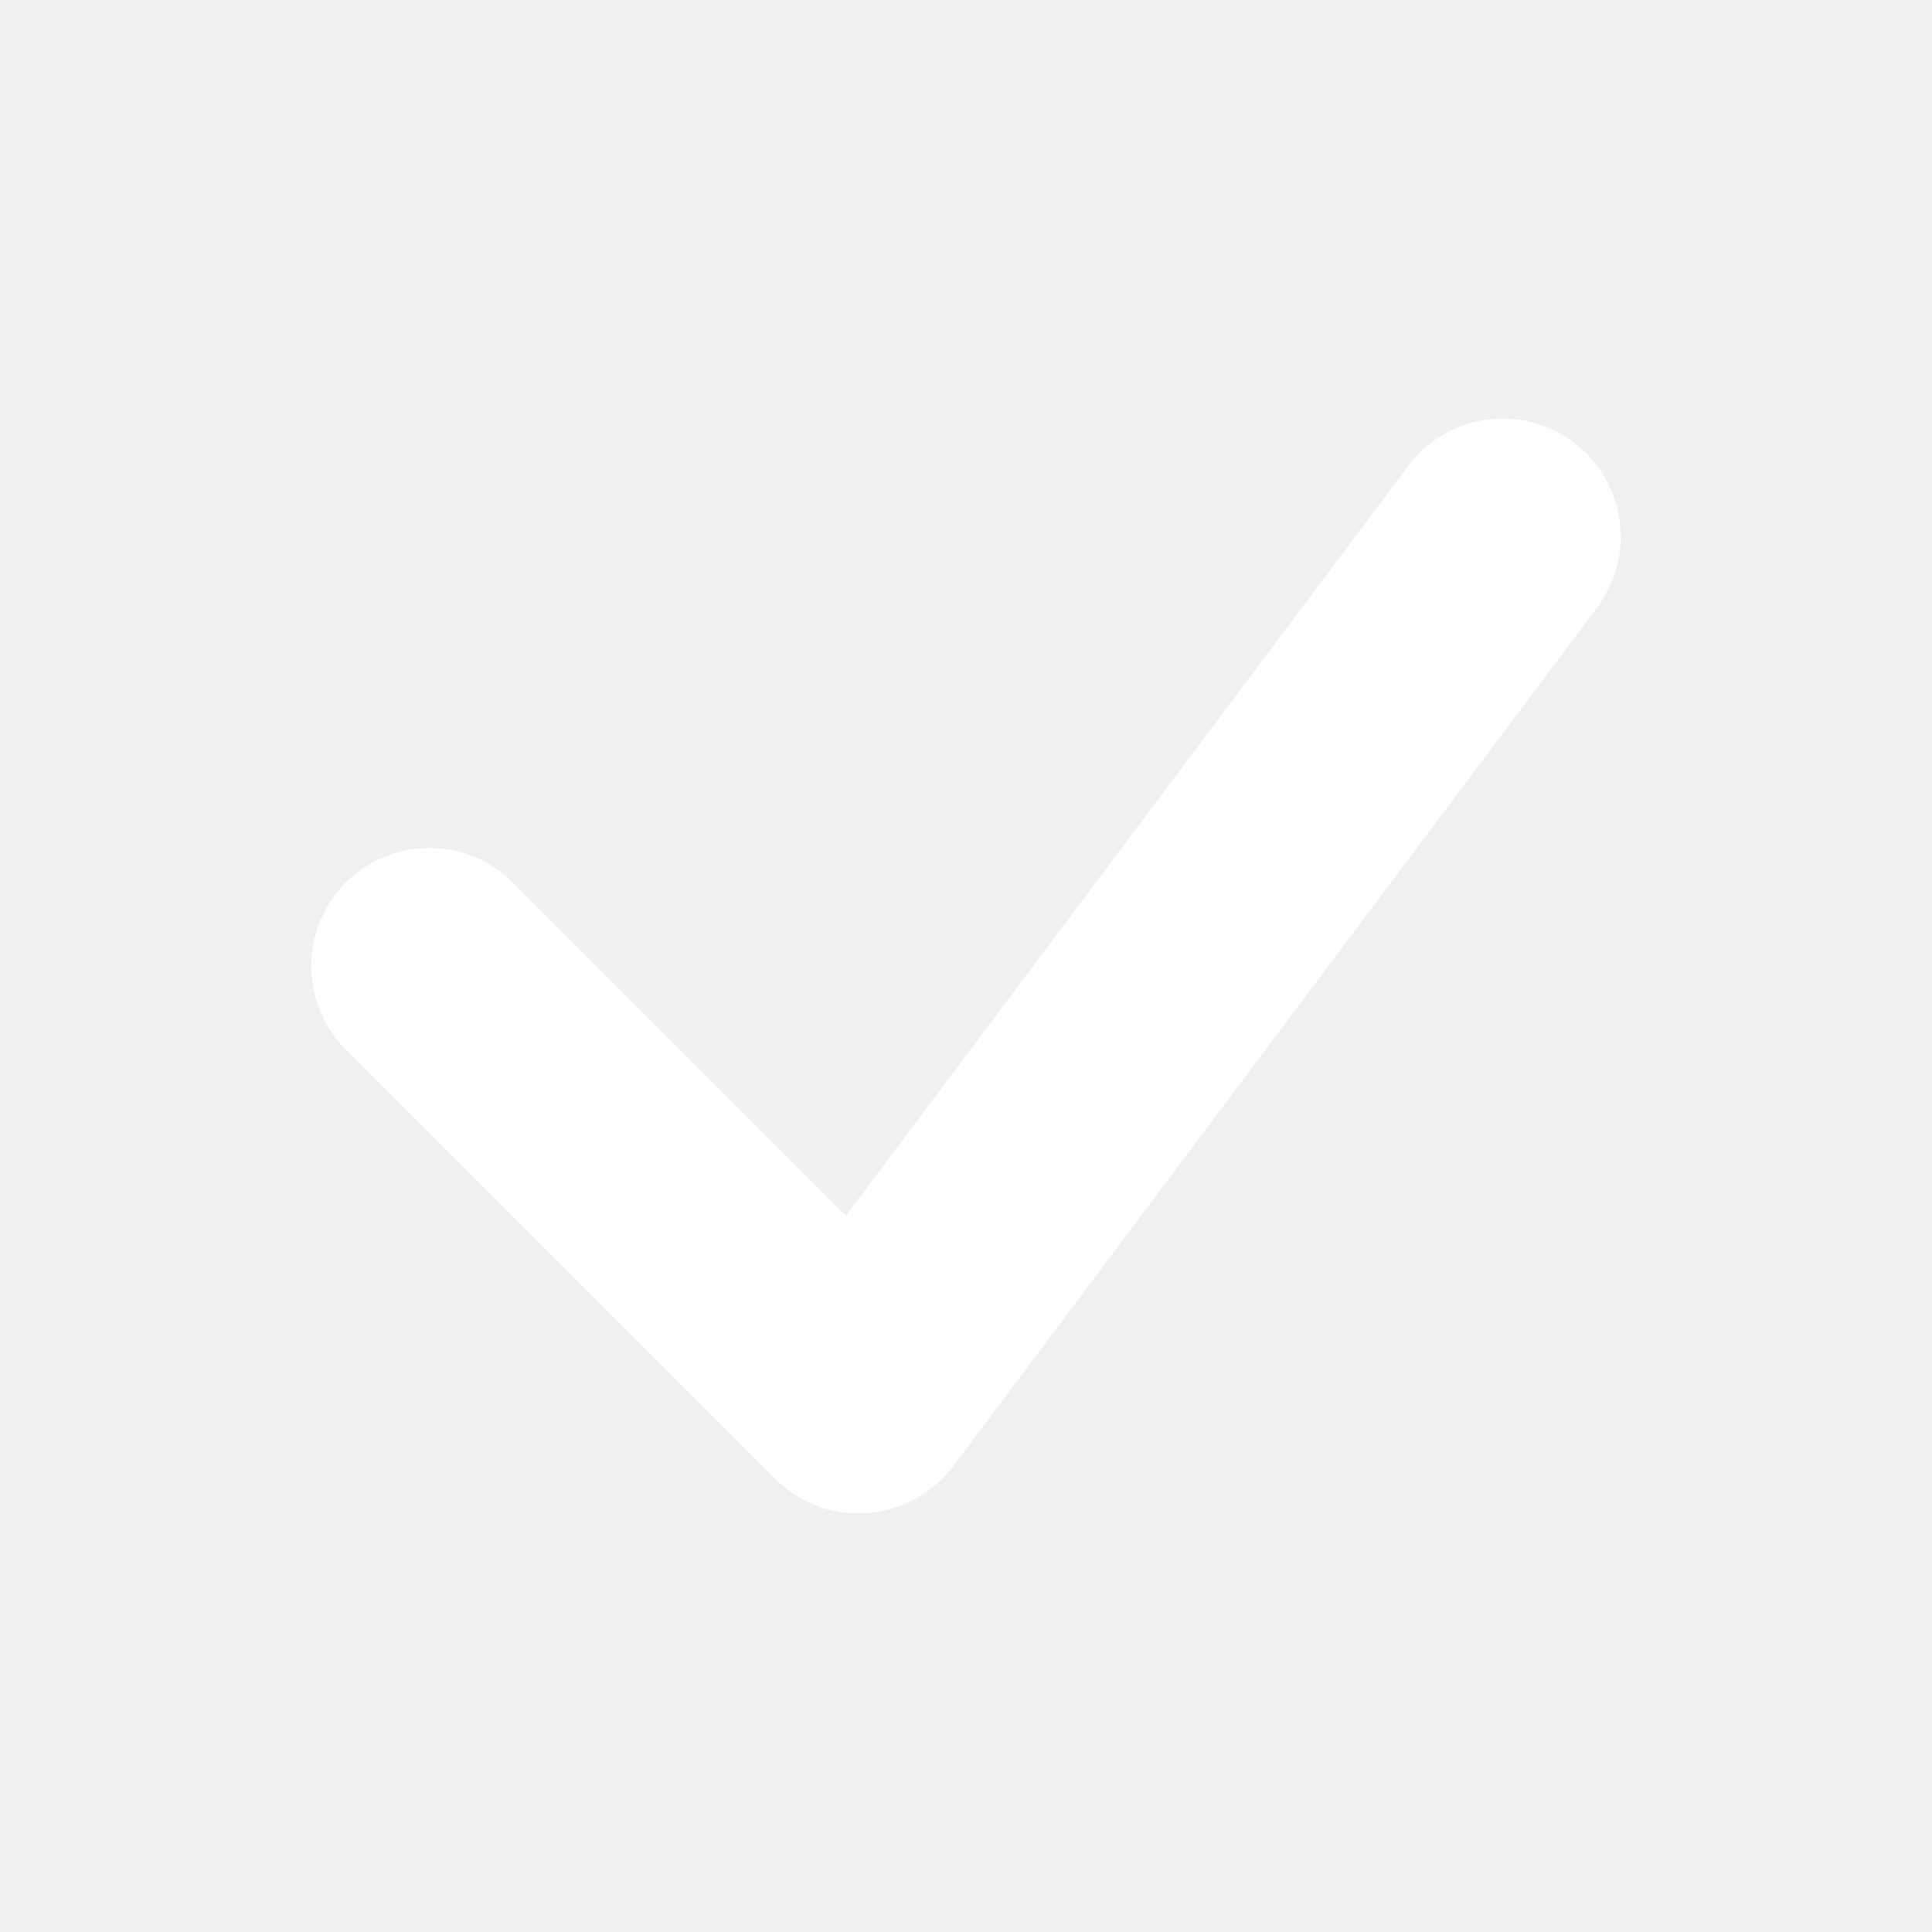
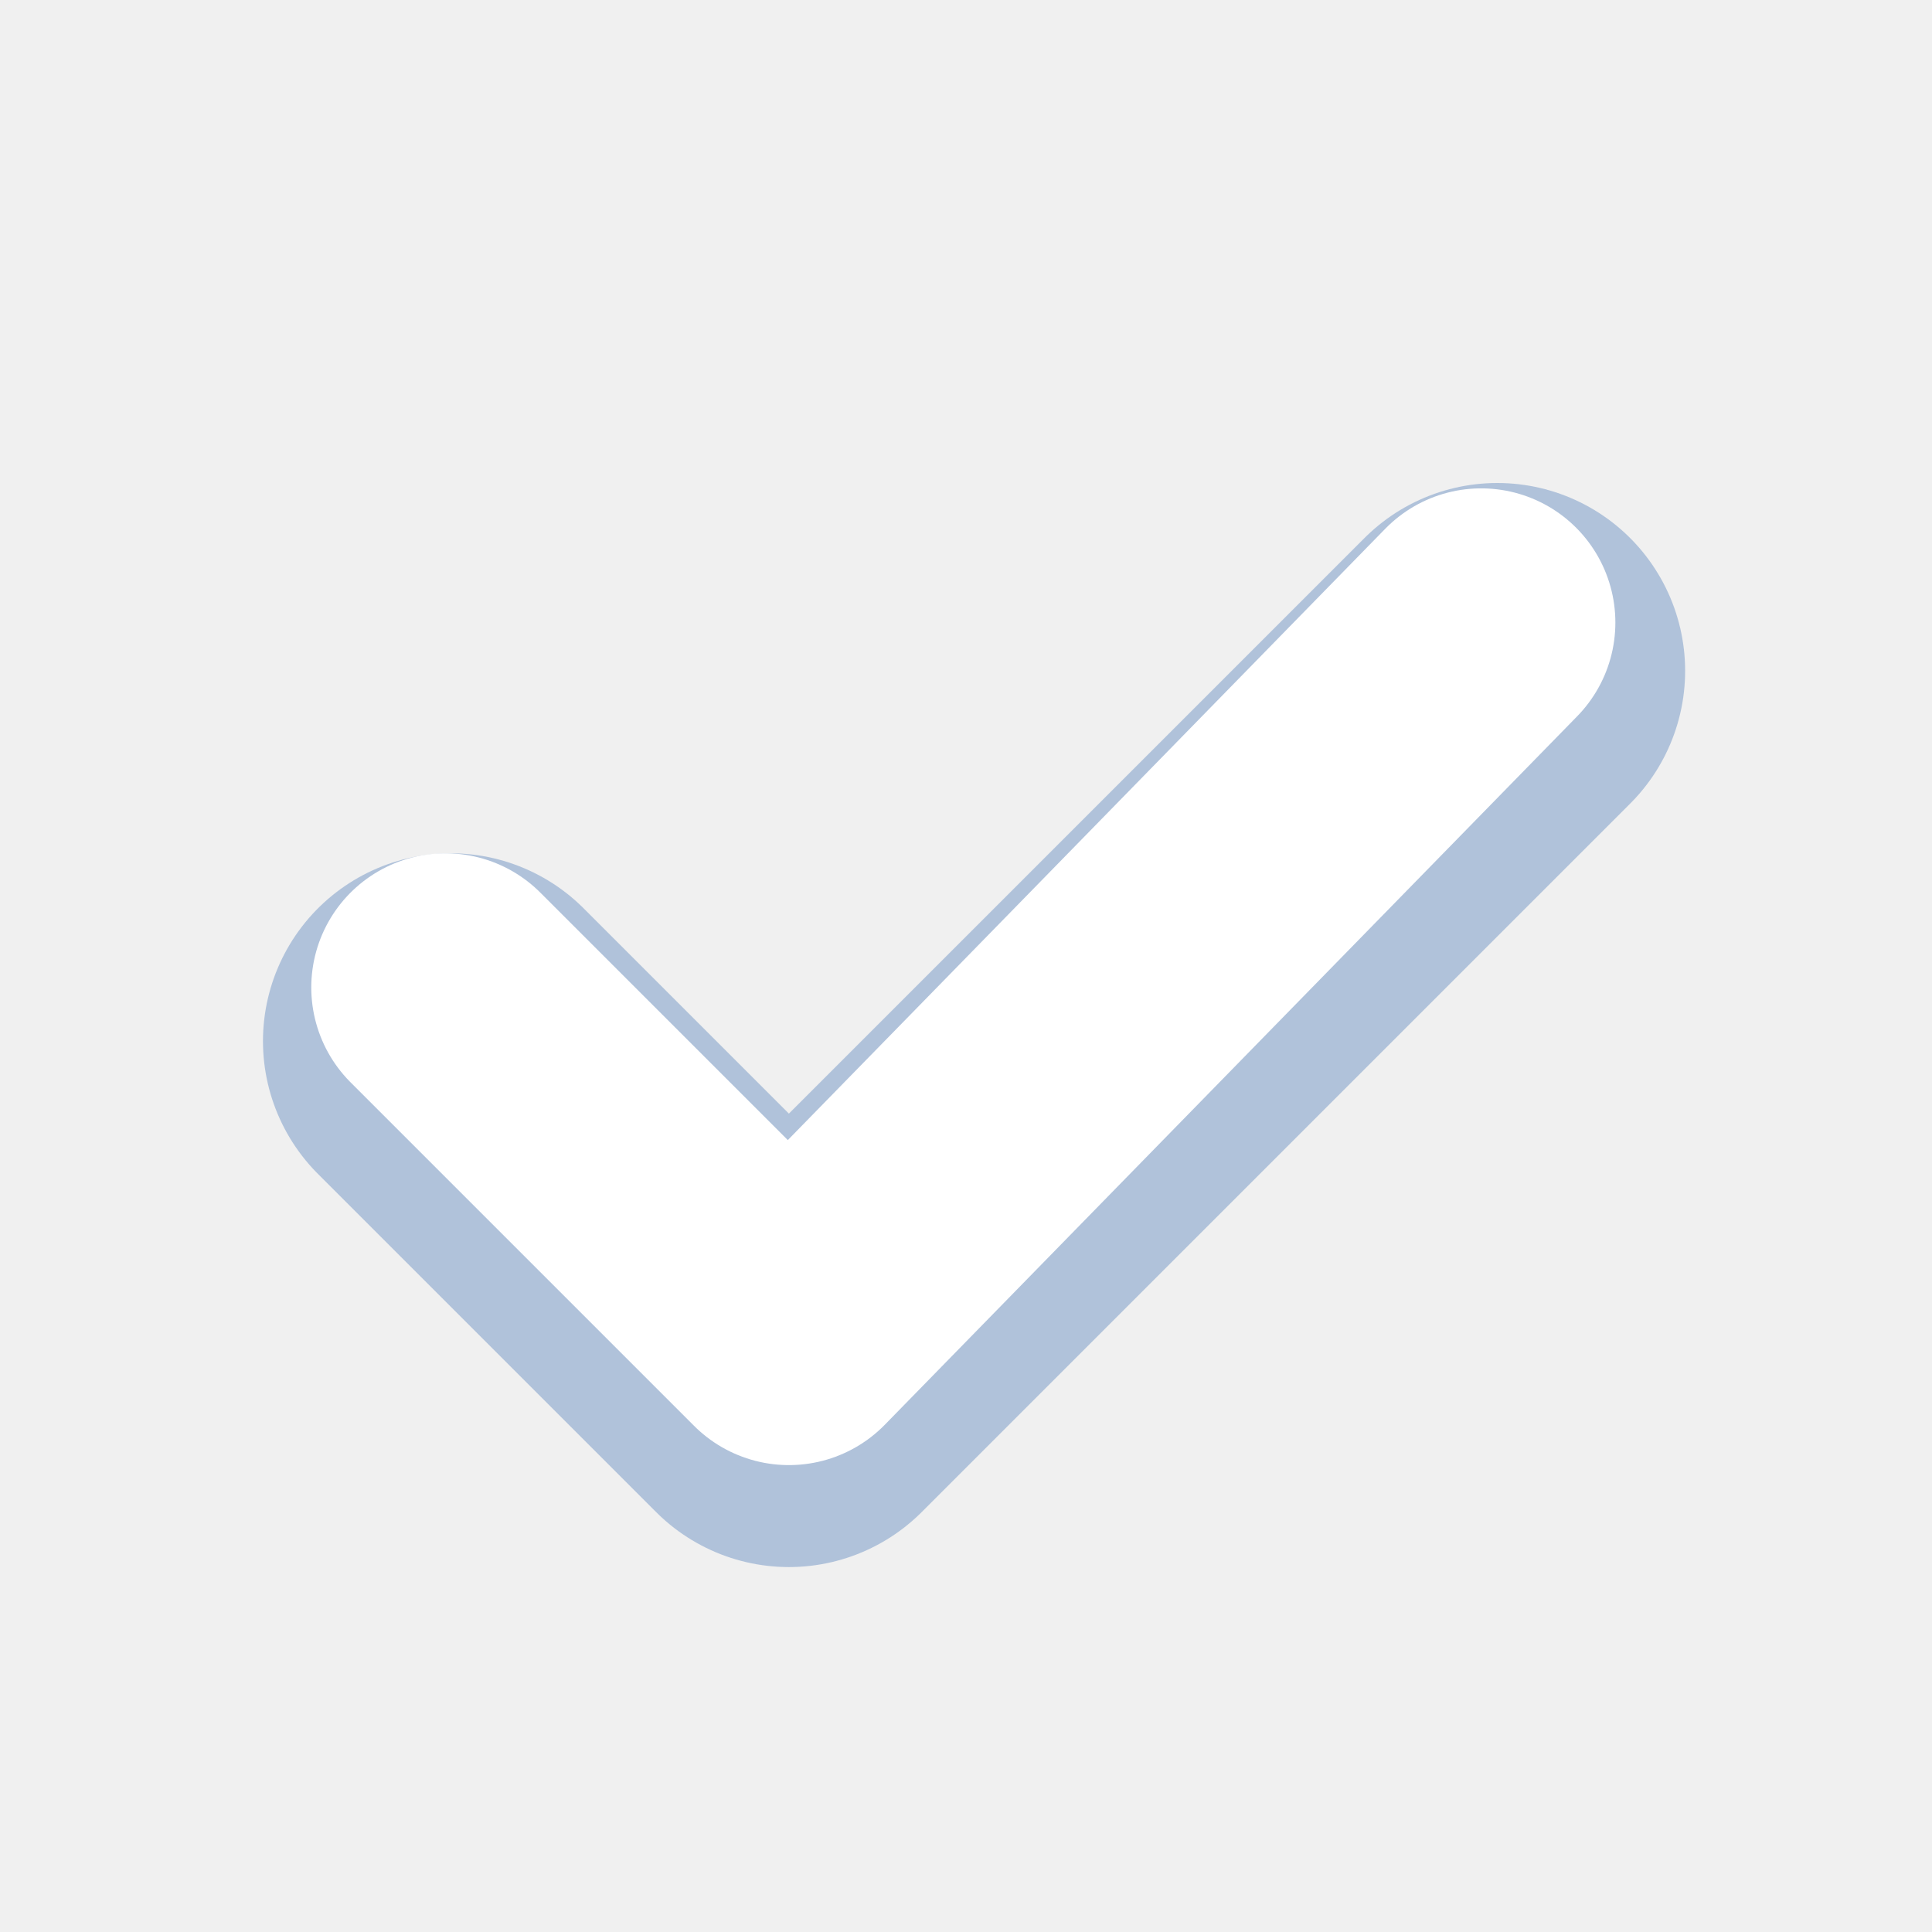
- <svg xmlns="http://www.w3.org/2000/svg" width="18" height="18" viewBox="0 0 18 18">
-   <path d="M4 9 L8 13 L14 5" fill="none" stroke="#ffffff" stroke-width="2.2" stroke-linecap="round" stroke-linejoin="round" />
+ <svg xmlns="http://www.w3.org/2000/svg" width="18" height="18" viewBox="0 0 18 18" fill="none">
+   <path d="M4.2 9.7L7.35 12.85L13.95 6.25" stroke="#0b4ea2" stroke-opacity="0.28" stroke-width="3.5" stroke-linecap="round" stroke-linejoin="round" />
+   <path d="M4.15 9.2L7.35 12.4L13.8 5.8" stroke="#ffffff" stroke-width="2.5" stroke-linecap="round" stroke-linejoin="round" />
+   <path d="M4.25 8.95L7.35 12.05L13.6 5.55" stroke="#ffffff" stroke-opacity="0.4" stroke-width="1.05" stroke-linecap="round" stroke-linejoin="round" />
</svg>
